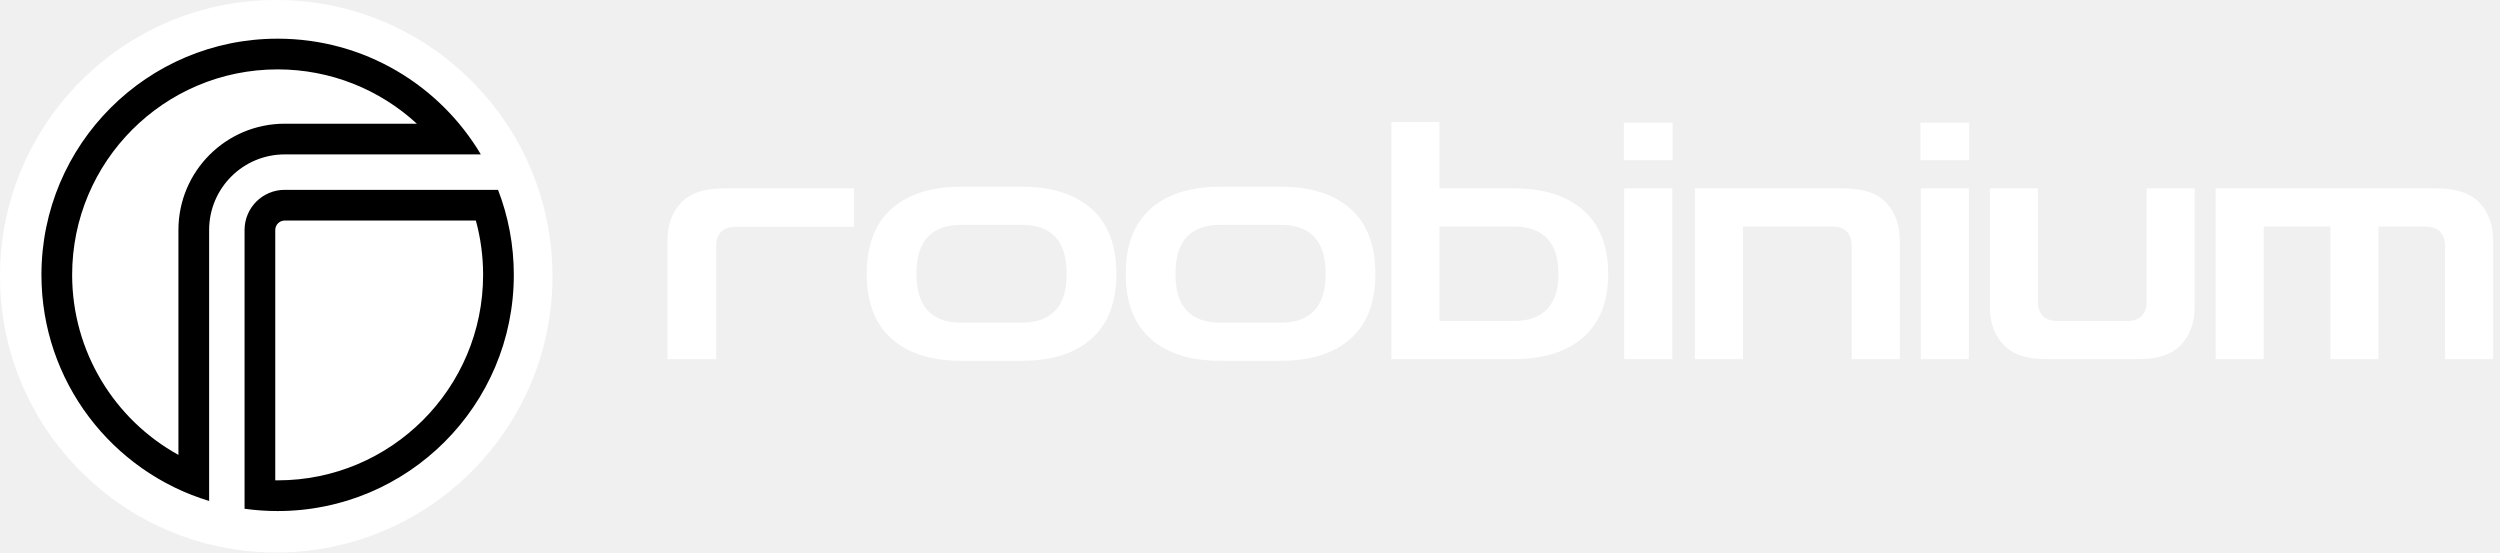
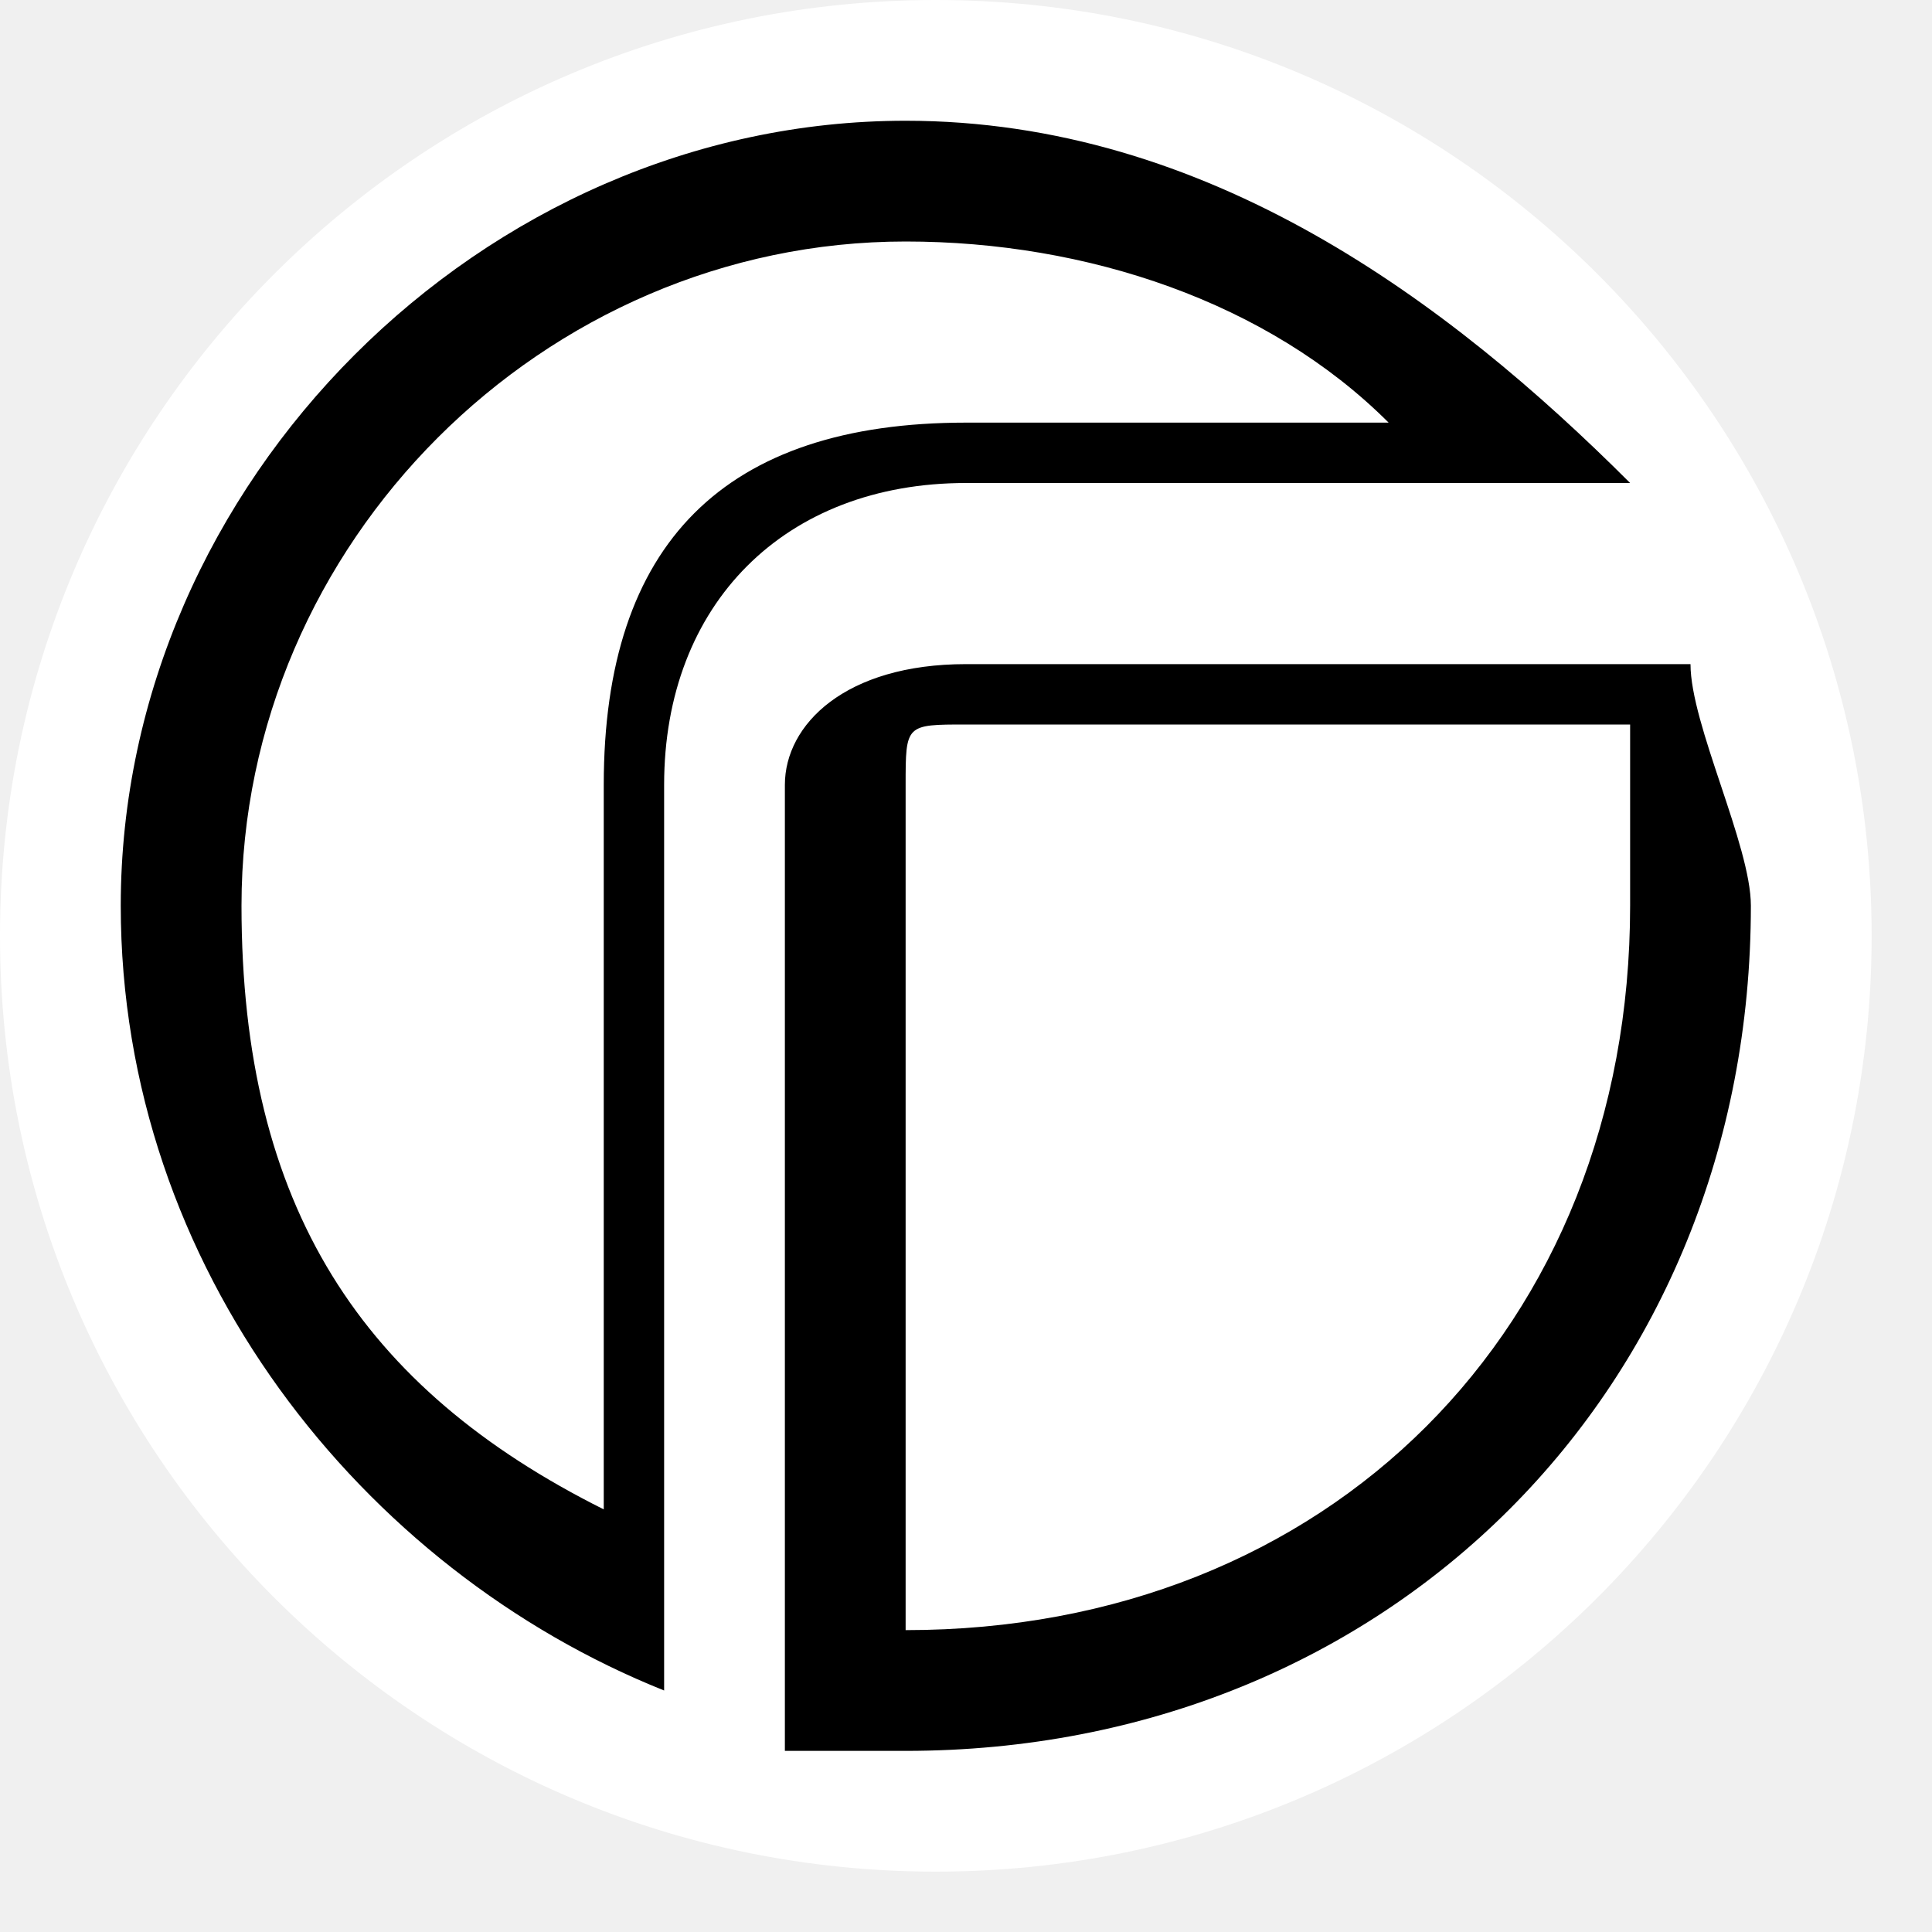
- <svg xmlns="http://www.w3.org/2000/svg" width="181" height="40" viewBox="0 0 181 40" fill="none">
-   <g id="roobinium_horizontal_white">
-     <g id="sign">
-       <path id="shape" fill-rule="evenodd" clip-rule="evenodd" d="M109.616 26H104.215H100.736V8.84H104.216L104.215 13.64H109.616C111.76 13.64 113.432 14.168 114.632 15.224C115.832 16.28 116.432 17.816 116.432 19.832C116.432 21.832 115.832 23.36 114.632 24.416C113.432 25.472 111.76 26 109.616 26ZM79.024 24.524C77.824 25.588 76.152 26.12 74.008 26.12H69.568C67.424 26.12 65.752 25.588 64.552 24.524C63.352 23.46 62.752 21.896 62.752 19.832C62.752 17.752 63.352 16.18 64.552 15.116C65.752 14.052 67.424 13.52 69.568 13.52H74.008C76.152 13.52 77.824 14.052 79.024 15.116C80.224 16.18 80.824 17.752 80.824 19.832C80.824 21.896 80.224 23.46 79.024 24.524ZM53.288 16.424L58.304 16.423H61.832V13.64H52.376C50.984 13.64 49.96 13.988 49.304 14.684C48.648 15.38 48.32 16.296 48.32 17.432V26H51.848V17.864C51.848 16.904 52.328 16.424 53.288 16.424ZM74.008 23.36H69.568C68.528 23.36 67.732 23.072 67.18 22.496C66.628 21.92 66.352 21.032 66.352 19.832C66.352 18.616 66.628 17.72 67.18 17.144C67.732 16.568 68.528 16.28 69.568 16.28H74.008C75.048 16.28 75.844 16.568 76.396 17.144C76.948 17.72 77.224 18.616 77.224 19.832C77.224 21.032 76.948 21.92 76.396 22.496C75.844 23.072 75.048 23.36 74.008 23.36ZM97.776 24.524C96.576 25.588 94.904 26.12 92.76 26.12H88.32C86.176 26.12 84.504 25.588 83.304 24.524C82.104 23.46 81.504 21.896 81.504 19.832C81.504 17.752 82.104 16.18 83.304 15.116C84.504 14.052 86.176 13.52 88.32 13.52H92.76C94.904 13.52 96.576 14.052 97.776 15.116C98.976 16.18 99.576 17.752 99.576 19.832C99.576 21.896 98.976 23.46 97.776 24.524ZM92.76 23.36H88.32C87.28 23.36 86.484 23.072 85.932 22.496C85.38 21.92 85.104 21.032 85.104 19.832C85.104 18.616 85.38 17.72 85.932 17.144C86.484 16.568 87.28 16.28 88.32 16.28H92.76C93.8 16.28 94.596 16.568 95.148 17.144C95.7 17.72 95.976 18.616 95.976 19.832C95.976 21.032 95.7 21.92 95.148 22.496C94.596 23.072 93.8 23.36 92.76 23.36ZM104.215 16.4H109.616C110.656 16.4 111.452 16.684 112.004 17.252C112.556 17.82 112.832 18.68 112.832 19.832C112.832 20.968 112.556 21.82 112.004 22.388C111.452 22.956 110.656 23.24 109.616 23.24H104.215V16.4ZM121.096 8.888V11.6H117.568V8.888H121.096ZM121.072 26V13.64H117.592V26H121.072ZM126.192 16.4V26H122.712V13.64H133.488C134.896 13.64 135.924 13.988 136.572 14.684C137.22 15.38 137.544 16.296 137.544 17.432V26H134.064V17.84C134.064 16.88 133.584 16.4 132.624 16.4H126.192ZM142.568 11.6V8.888H139.04V11.6H142.568ZM142.544 13.64V26H139.064V13.64H142.544ZM154.84 26C156.248 26 157.276 25.648 157.924 24.944C158.572 24.24 158.896 23.328 158.896 22.208V13.64H155.416V21.8C155.416 22.76 154.936 23.24 153.976 23.24H148.984C148.024 23.24 147.544 22.76 147.544 21.8V13.64H144.064V22.208C144.064 23.328 144.388 24.24 145.036 24.944C145.684 25.648 146.712 26 148.12 26H154.84ZM163.896 16.4V26H160.416V13.64H176.424C177.832 13.64 178.864 13.988 179.52 14.684C180.176 15.38 180.504 16.296 180.504 17.432V26H177.024V17.864C177.024 16.888 176.528 16.4 175.536 16.4H172.2V26H168.72V16.4H163.896Z" fill="white" />
-     </g>
-     <g id="mark">
-       <path id="shape_2" d="M20 0C31.046 0 40 8.954 40 20C40 31.046 31.046 40 20 40C8.954 40 0 31.046 0 20C0 8.954 8.954 0 20 0Z" fill="white" />
-       <path id="shape_3" fill-rule="evenodd" clip-rule="evenodd" d="M15.141 36.27C8.115 34.144 3 27.62 3 19.9C3 10.456 10.656 2.8 20.1 2.8C26.359 2.8 31.832 6.162 34.812 11.179H20.613C17.591 11.179 15.141 13.629 15.141 16.651V36.27ZM20.613 13.744C19.008 13.744 17.706 15.046 17.706 16.651V36.834C18.488 36.943 19.288 37 20.1 37C29.544 37 37.2 29.344 37.2 19.9C37.2 17.73 36.796 15.654 36.058 13.744H20.613ZM34.977 19.9C34.977 28.116 28.316 34.777 20.1 34.777C20.043 34.777 19.986 34.777 19.929 34.776V16.651C19.929 16.273 20.235 15.967 20.613 15.967H34.452C34.799 17.235 34.977 18.555 34.977 19.9ZM20.613 8.956C16.363 8.956 12.918 12.401 12.918 16.651V32.934C8.27 30.371 5.223 25.432 5.223 19.9C5.223 11.684 11.884 5.023 20.1 5.023C23.92 5.023 27.487 6.474 30.18 8.956H20.613Z" fill="black" />
-     </g>
+ <svg xmlns="http://www.w3.org/2000/svg" width="32" height="32" viewBox="0 0 0.032 0.032" fill="none">
+   <g id="roobinium_mark">
+     <rect id="shape" width="0.031" height="0.031" rx="16" fill="white" />
+     <path id="shape_2" fill-rule="evenodd" clip-rule="evenodd" d="M0.011 0.028C0.006 0.026 0.002 0.021 0.002 0.015C0.002 0.008 0.008 0.002 0.015 0.002C0.02 0.002 0.024 0.005 0.027 0.008H0.016C0.013 0.008 0.011 0.01 0.011 0.013V0.028ZM0.016 0.011C0.014 0.011 0.013 0.012 0.013 0.013V0.029C0.014 0.029 0.015 0.029 0.015 0.029C0.023 0.029 0.029 0.023 0.029 0.015C0.029 0.014 0.028 0.012 0.028 0.011H0.016ZM0.027 0.015C0.027 0.022 0.022 0.027 0.015 0.027C0.015 0.027 0.015 0.027 0.015 0.027V0.013C0.015 0.012 0.015 0.012 0.016 0.012H0.027C0.027 0.013 0.027 0.014 0.027 0.015ZM0.016 0.007C0.012 0.007 0.01 0.009 0.01 0.013V0.025C0.006 0.023 0.004 0.02 0.004 0.015C0.004 0.009 0.009 0.004 0.015 0.004C0.018 0.004 0.021 0.005 0.023 0.007H0.016Z" fill="black" />
  </g>
</svg>
